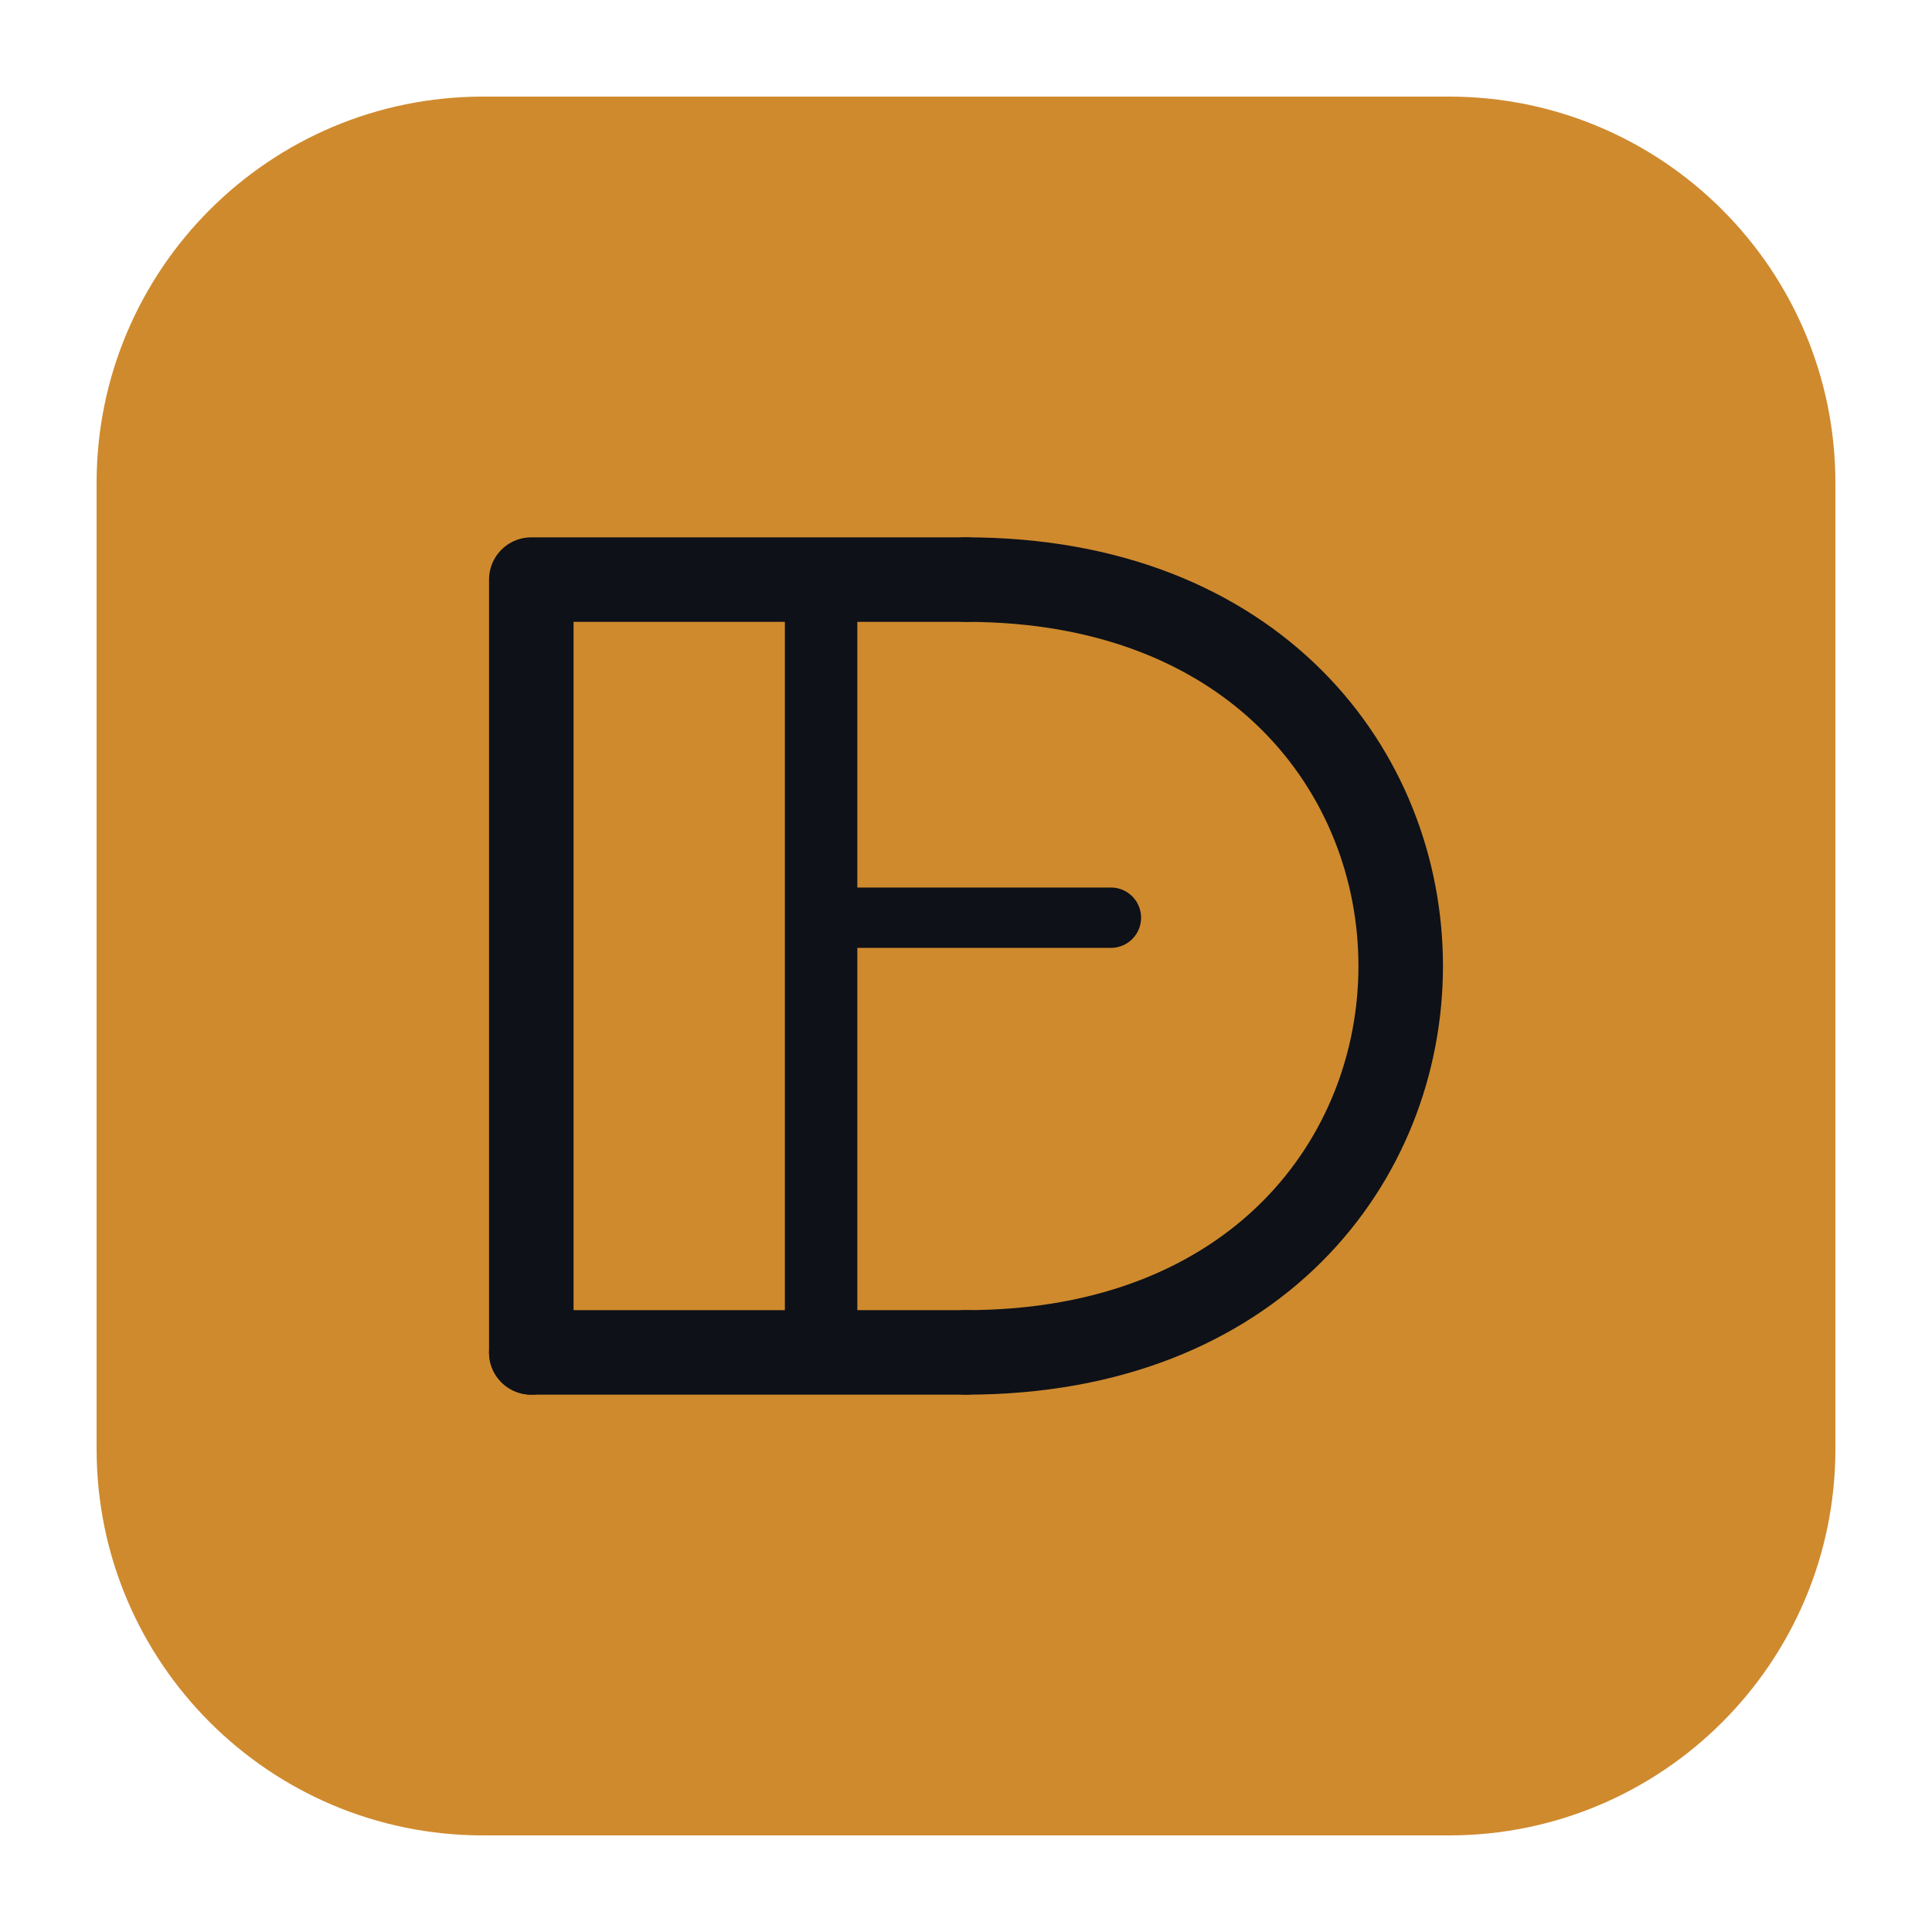
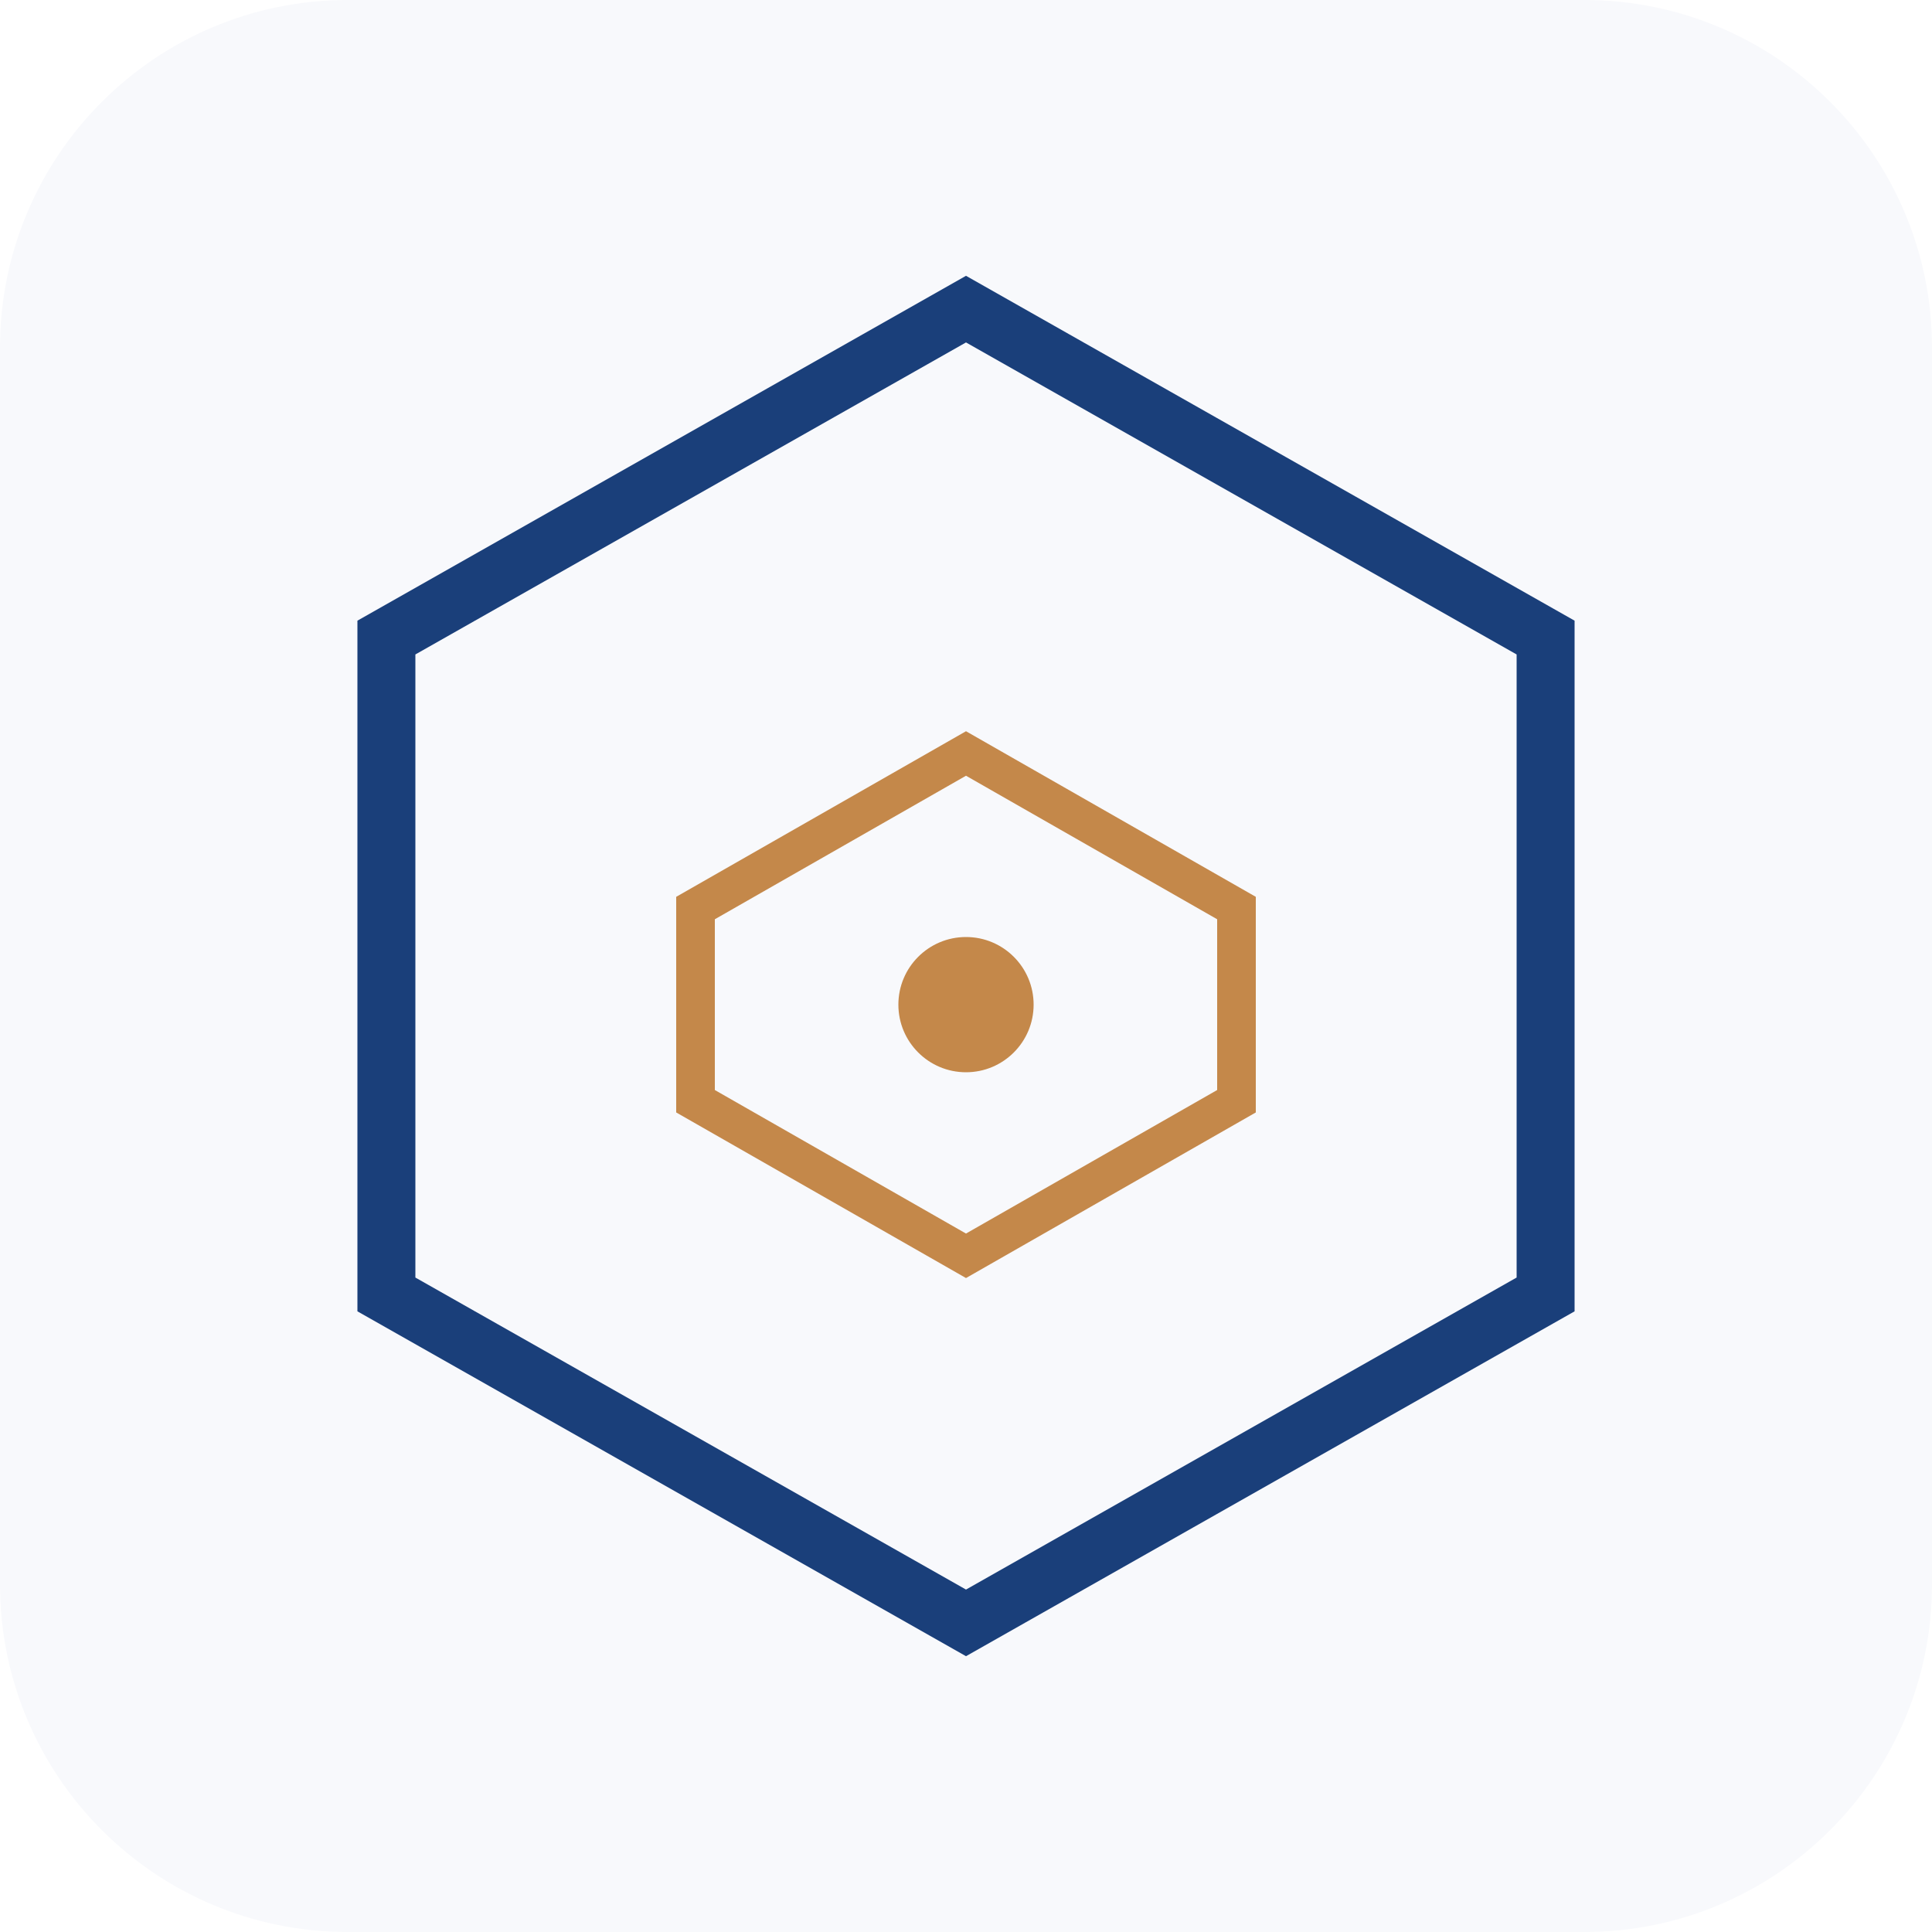
- <svg xmlns="http://www.w3.org/2000/svg" width="32" height="32" viewBox="0 0 80 80" fill="none">
-   <rect x="4" y="4" width="72" height="72" rx="16" fill="#CF8A2E" />
-   <path d="M22 56L22 24L40 24" stroke="#0E1117" stroke-width="3.5" stroke-linecap="round" stroke-linejoin="round" fill="none" />
-   <path d="M40 24C52 24 58 32 58 40C58 48 52 56 40 56" stroke="#0E1117" stroke-width="3.5" stroke-linecap="round" fill="none" />
-   <line x1="22" y1="56" x2="40" y2="56" stroke="#0E1117" stroke-width="3.5" stroke-linecap="round" />
-   <line x1="34" y1="24" x2="34" y2="56" stroke="#0E1117" stroke-width="3" stroke-linecap="round" />
-   <line x1="34" y1="38" x2="46" y2="38" stroke="#0E1117" stroke-width="2.5" stroke-linecap="round" />
+ <svg xmlns="http://www.w3.org/2000/svg" viewBox="0 0 100 100">
+   <rect width="100" height="100" rx="18" fill="#F8F9FC" />
+   <path d="M50 16 L80 33 L80 67 L50 84 L20 67 L20 33 Z" fill="none" stroke="#1A3F7A" stroke-width="3" />
+   <path d="M36 47 L50 39 L64 47 L64 57 L50 65 L36 57 Z" fill="none" stroke="#C4884A" stroke-width="2" />
+   <circle cx="50" cy="52" r="3.5" fill="#C4884A" />
</svg>
